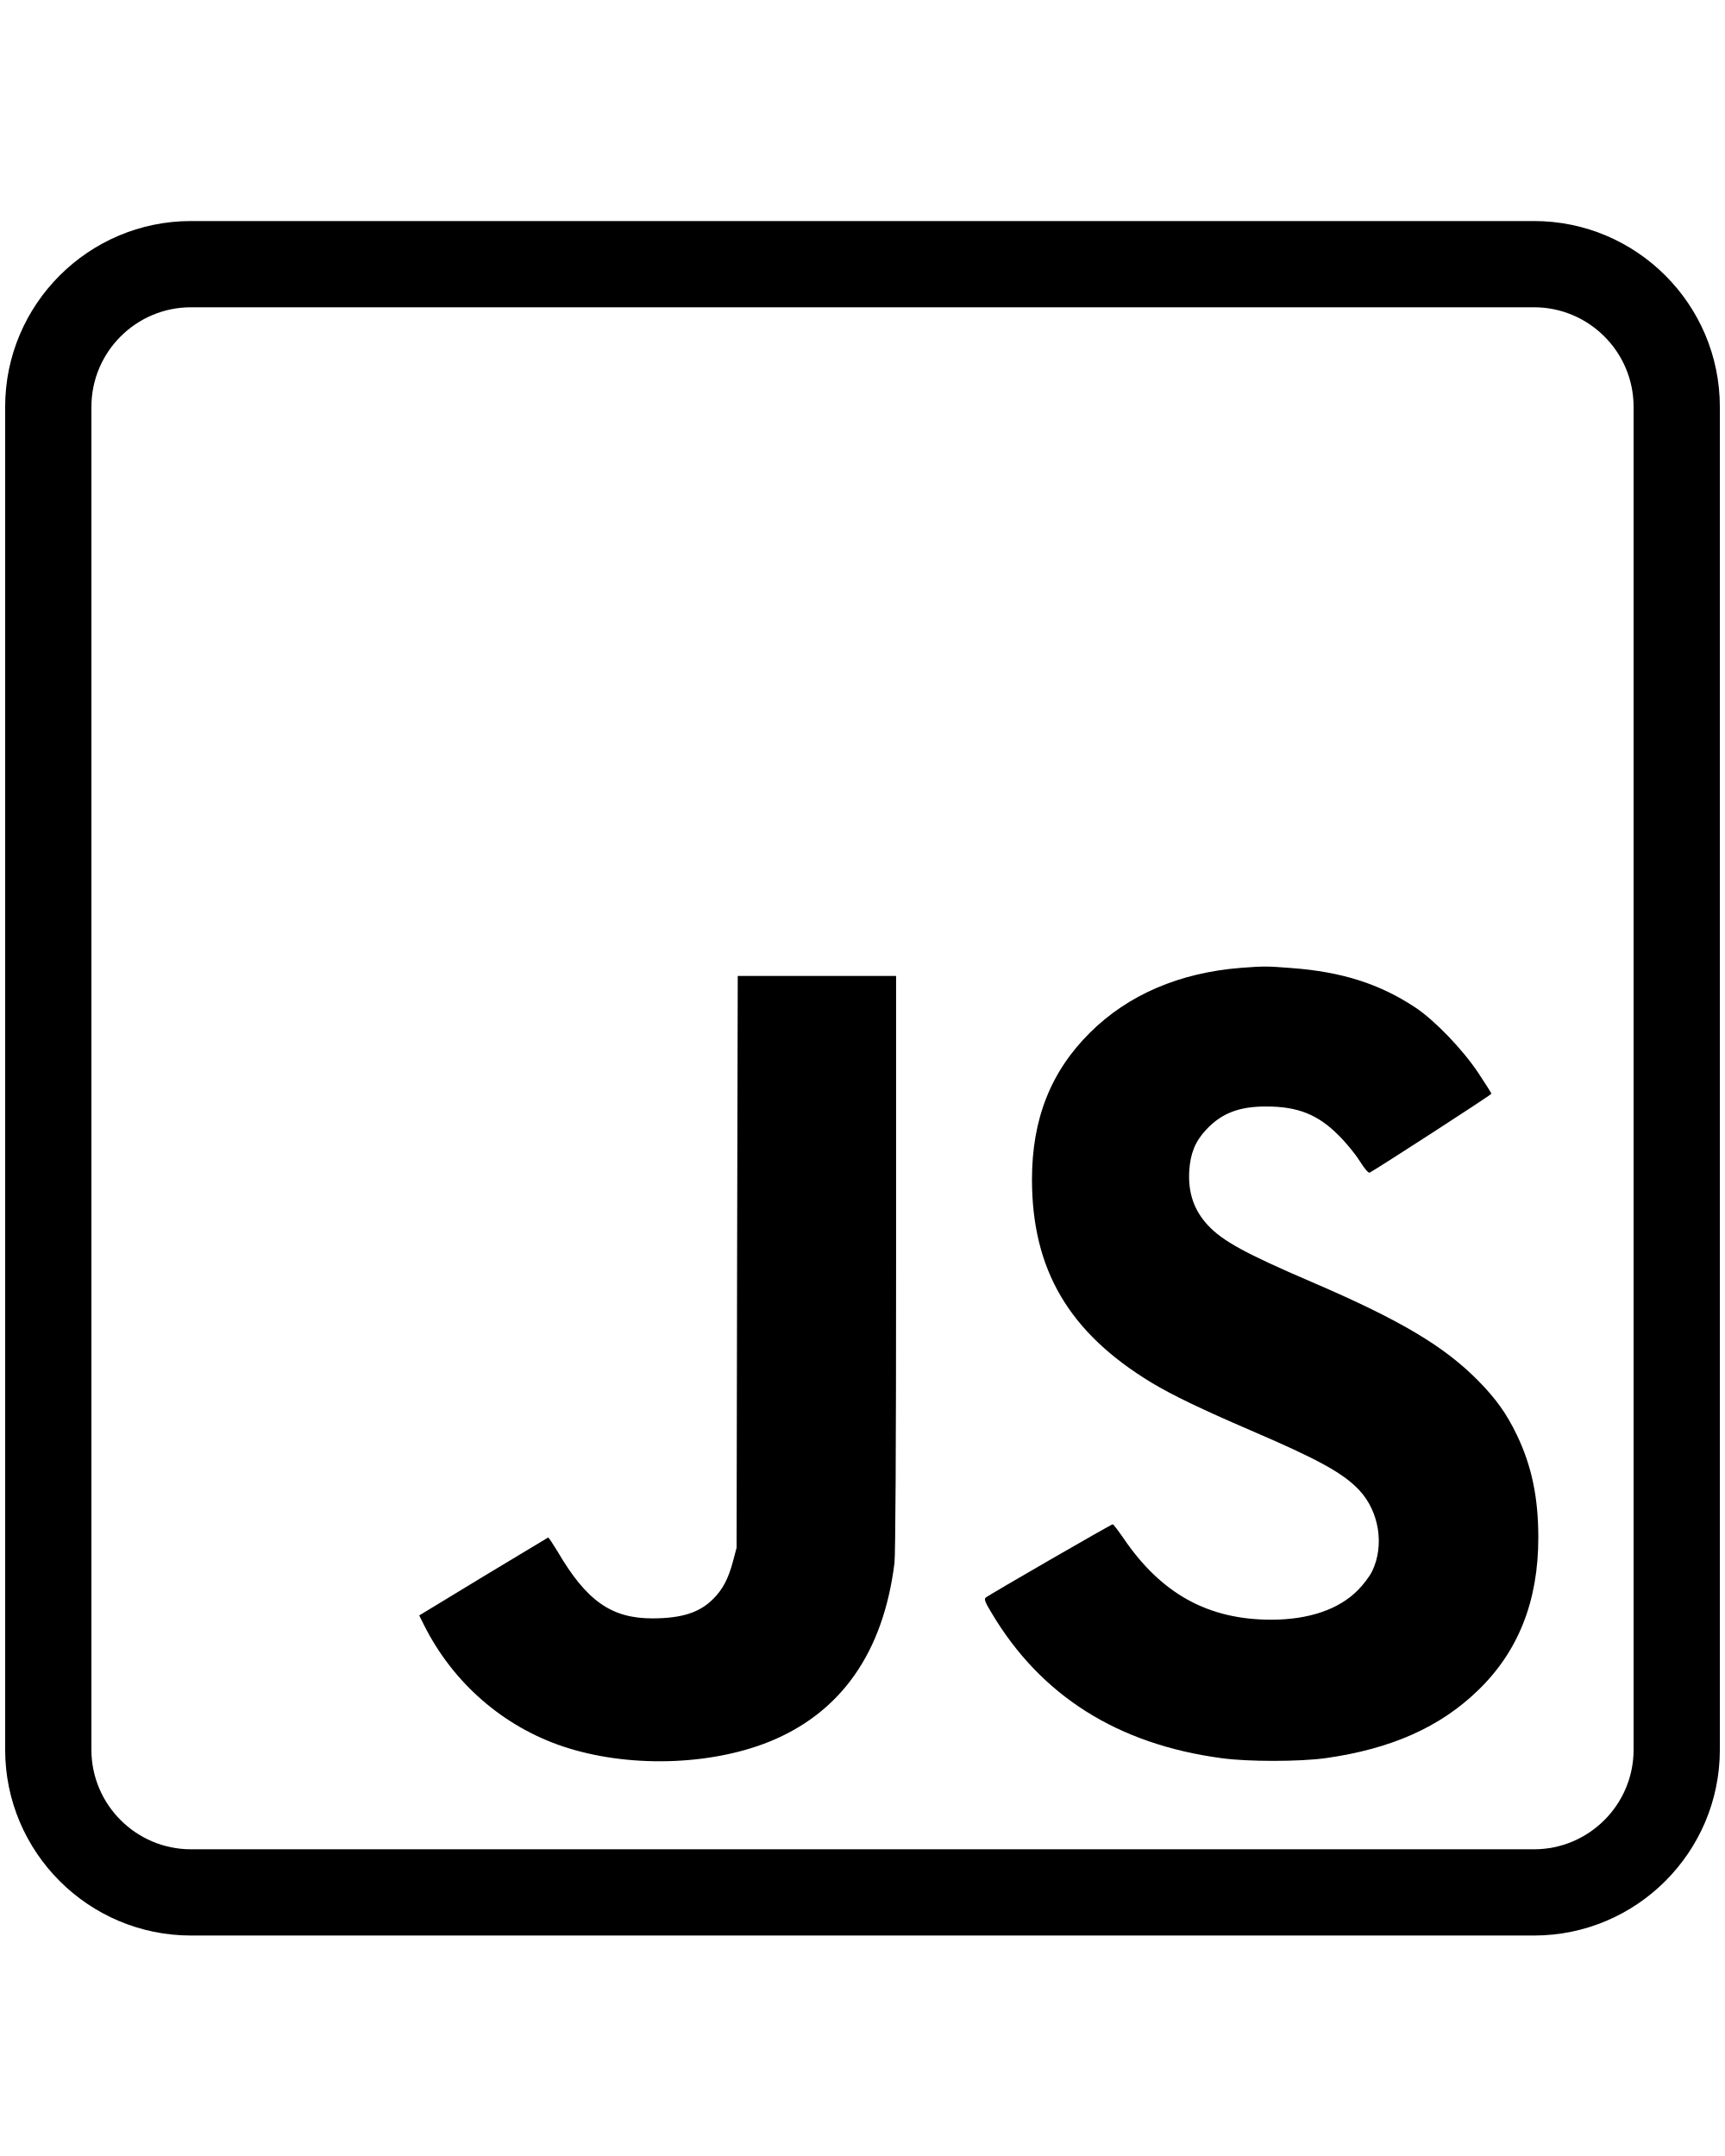
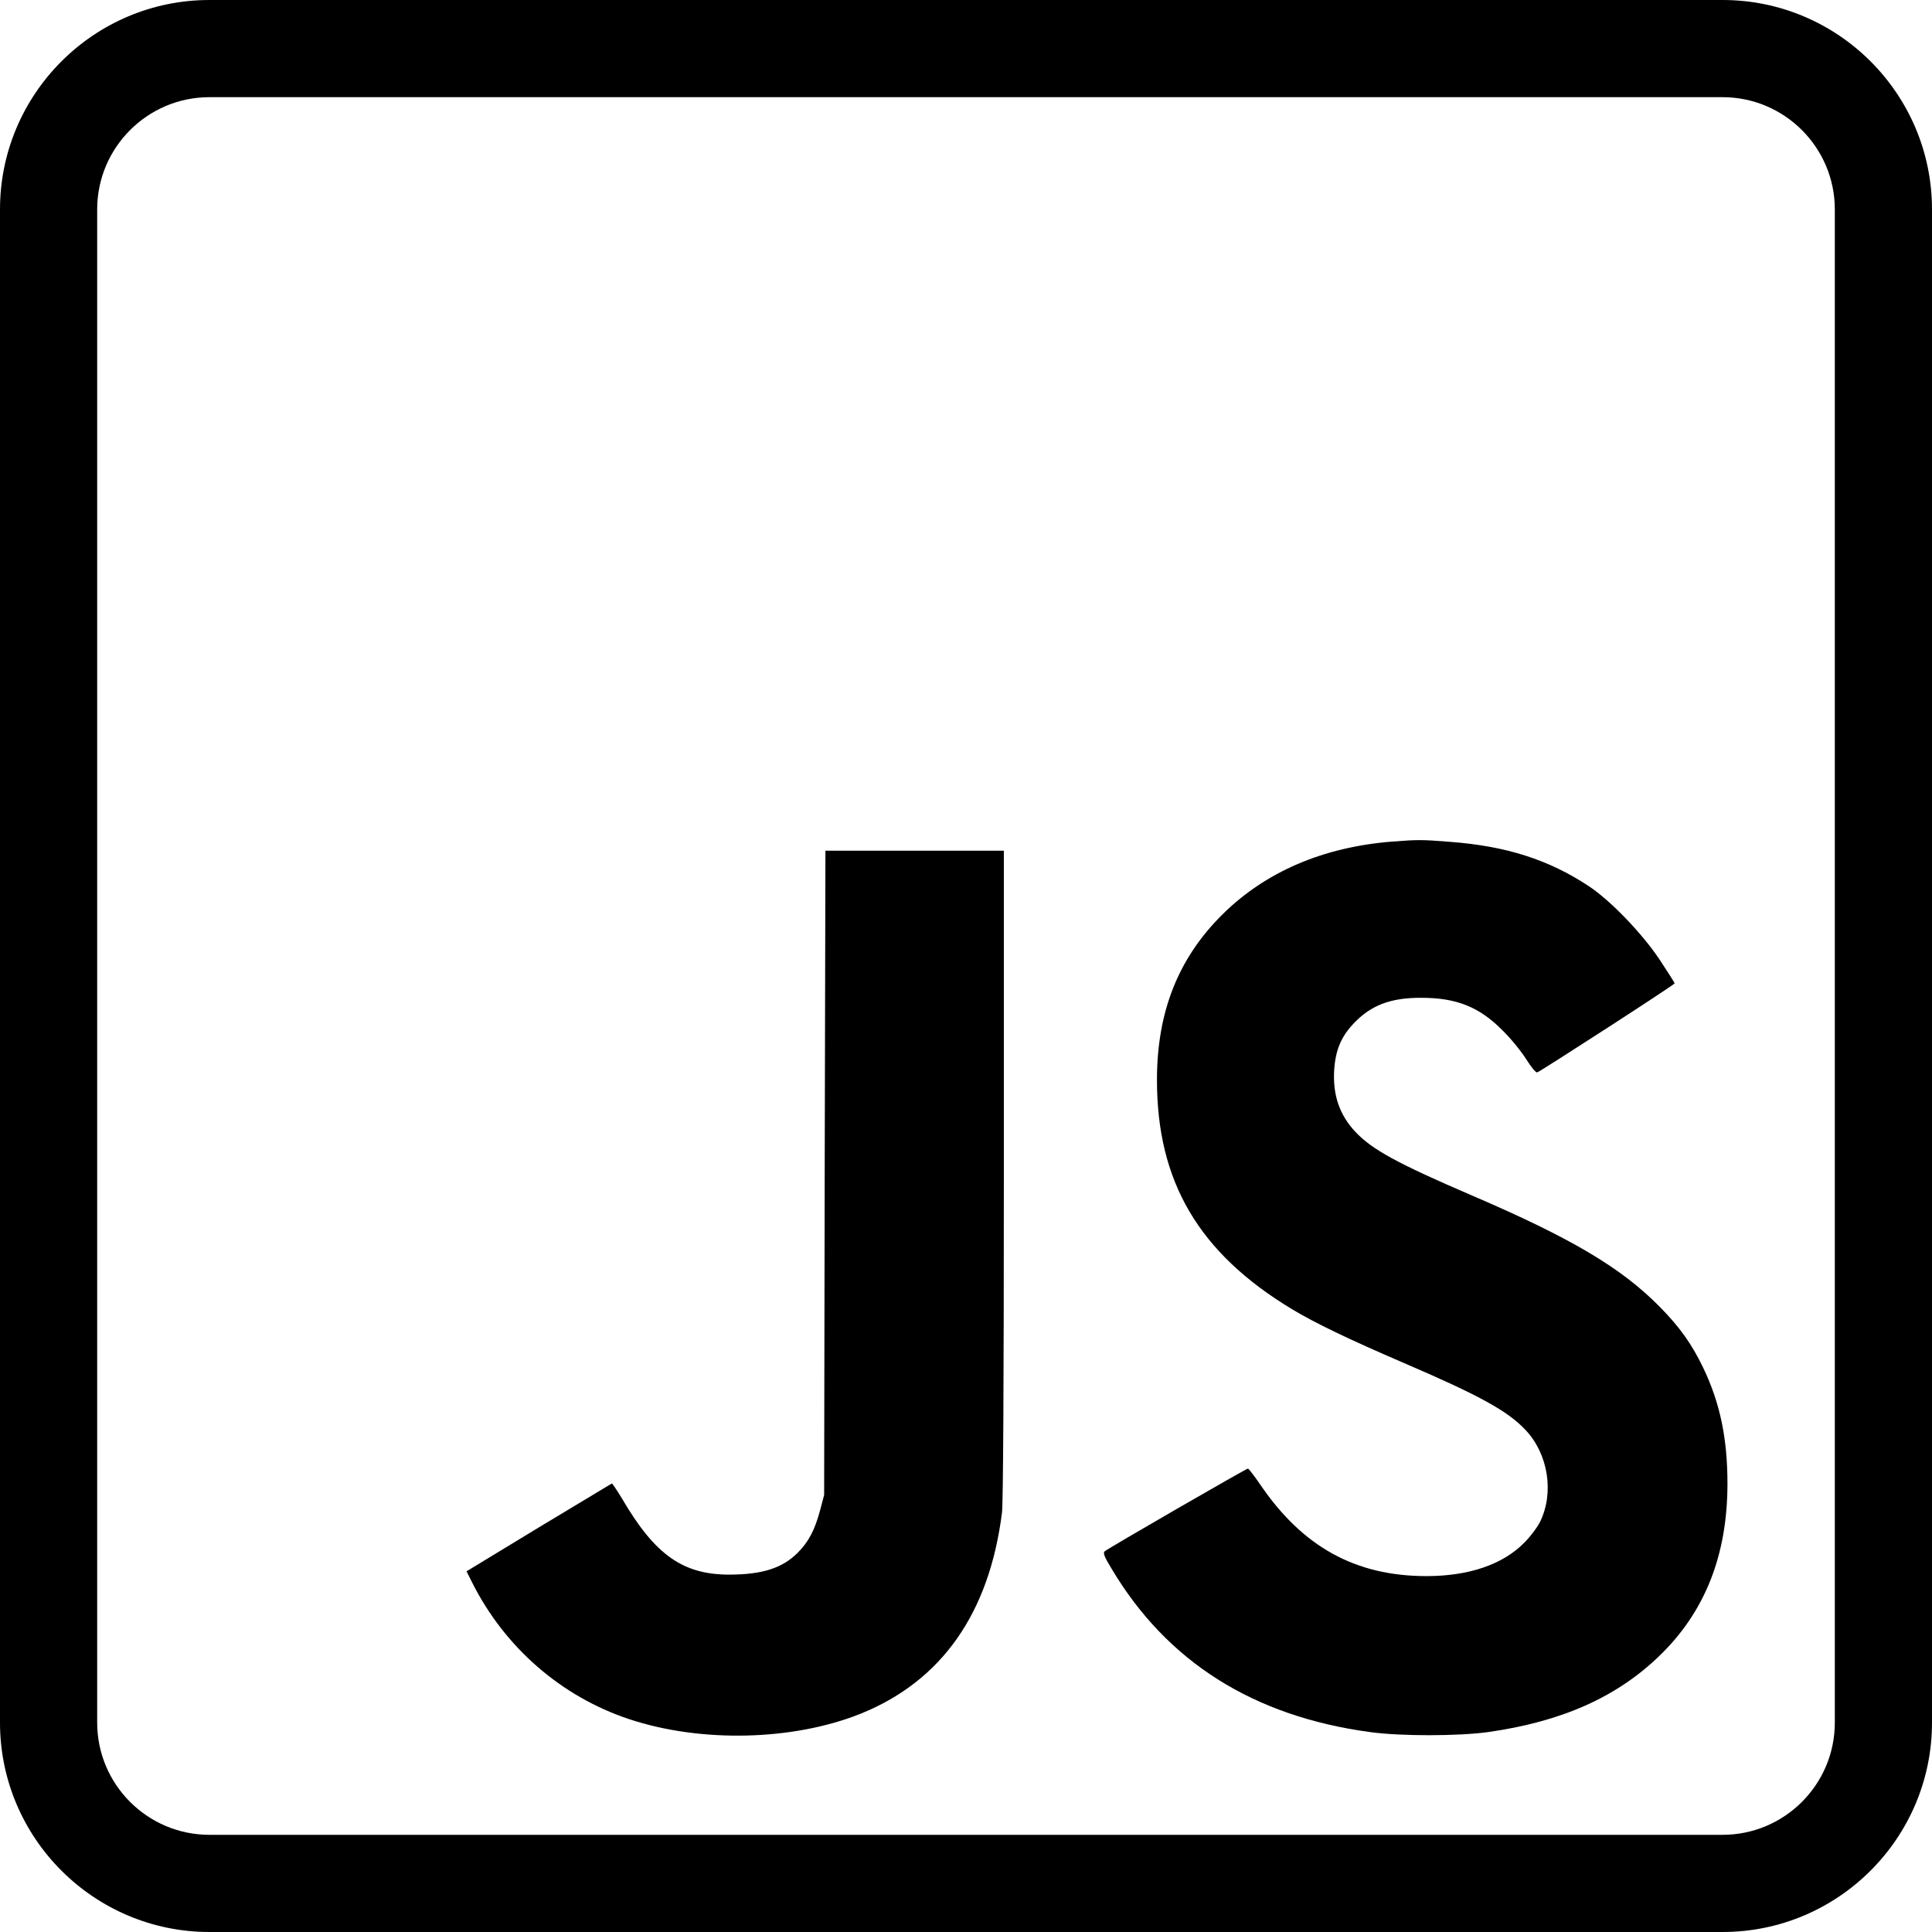
- <svg xmlns="http://www.w3.org/2000/svg" version="1.1" baseProfile="basic" id="svg2" x="0px" y="0px" width="80px" height="100px" viewBox="0 0 80 100" xml:space="preserve">
-   <g>
-     <path d="M57.537,44.892c-2.836,0.225-5.214,1.245-6.984,3.001c-1.823,1.808-2.693,4.013-2.693,6.812   c0,4.186,1.718,7.112,5.551,9.43c0.975,0.585,2.303,1.223,4.599,2.213c3.128,1.343,4.291,1.98,5.034,2.776   c0.915,0.983,1.17,2.551,0.593,3.751c-0.113,0.233-0.405,0.623-0.668,0.885c-0.885,0.893-2.281,1.365-4.013,1.365   c-2.926,0-5.109-1.2-6.864-3.796c-0.24-0.345-0.458-0.63-0.488-0.63c-0.068,0-5.776,3.293-5.896,3.406   c-0.075,0.068-0.015,0.225,0.278,0.705c2.281,3.841,5.844,6.091,10.66,6.737c1.26,0.173,3.623,0.165,4.831,0   c3.031-0.428,5.304-1.433,7.067-3.143c1.875-1.808,2.798-4.149,2.798-7.082c0-1.875-0.308-3.338-1.005-4.786   c-0.48-0.99-0.96-1.658-1.785-2.498c-1.583-1.605-3.631-2.821-7.719-4.576c-3.091-1.328-4.126-1.898-4.809-2.626   c-0.653-0.698-0.93-1.515-0.87-2.536c0.053-0.81,0.278-1.358,0.773-1.89c0.713-0.773,1.538-1.095,2.813-1.088   c1.448,0,2.386,0.375,3.338,1.335c0.338,0.33,0.773,0.863,0.975,1.185c0.233,0.368,0.405,0.57,0.465,0.548   c0.195-0.083,5.649-3.608,5.649-3.661c0-0.03-0.278-0.465-0.615-0.975c-0.72-1.08-2.018-2.431-2.911-3.023   c-1.65-1.095-3.413-1.658-5.739-1.83C58.76,44.81,58.61,44.81,57.537,44.892z" />
-     <path d="M34.184,58.523l-0.023,13.263l-0.165,0.623c-0.218,0.818-0.473,1.305-0.923,1.755c-0.63,0.63-1.44,0.893-2.791,0.9   c-1.928,0.008-3.083-0.81-4.426-3.106c-0.218-0.36-0.413-0.653-0.435-0.645c-0.03,0.015-1.388,0.833-3.016,1.815l-2.963,1.8   l0.225,0.45c1.343,2.678,3.668,4.704,6.467,5.634c2.956,0.983,6.752,0.893,9.535-0.225c3.338-1.35,5.296-4.141,5.814-8.29   c0.045-0.42,0.075-5.109,0.075-13.931V45.268h-3.676h-3.668L34.184,58.523z" />
-     <path d="M71.142,89.774H8.858c-4.752,0-8.619-3.866-8.619-8.619V18.871c0-4.752,3.867-8.619,8.619-8.619h62.284   c4.753,0,8.619,3.867,8.619,8.619v62.284C79.761,85.908,75.895,89.774,71.142,89.774z M8.858,14.252   c-2.547,0-4.619,2.072-4.619,4.619v62.284c0,2.547,2.072,4.619,4.619,4.619h62.284c2.547,0,4.619-2.072,4.619-4.619V18.871   c0-2.547-2.072-4.619-4.619-4.619H8.858z" />
+ <svg xmlns="http://www.w3.org/2000/svg" xml:space="preserve" viewBox="0 0 79.522 79.522" height="79.522" width="79.522" y="0px" x="0px" id="svg2" version="1.1">
+   <defs id="defs632" />
+   <g transform="translate(-0.239,-10.252)" id="g627">
+     <path id="path621" d="m 57.537,44.892 c -2.836,0.225 -5.214,1.245 -6.984,3.001 -1.823,1.808 -2.693,4.013 -2.693,6.812 0,4.186 1.718,7.112 5.551,9.43 0.975,0.585 2.303,1.223 4.599,2.213 3.128,1.343 4.291,1.98 5.034,2.776 0.915,0.983 1.17,2.551 0.593,3.751 -0.113,0.233 -0.405,0.623 -0.668,0.885 -0.885,0.893 -2.281,1.365 -4.013,1.365 -2.926,0 -5.109,-1.2 -6.864,-3.796 -0.24,-0.345 -0.458,-0.63 -0.488,-0.63 -0.068,0 -5.776,3.293 -5.896,3.406 -0.075,0.068 -0.015,0.225 0.278,0.705 2.281,3.841 5.844,6.091 10.66,6.737 1.26,0.173 3.623,0.165 4.831,0 3.031,-0.428 5.304,-1.433 7.067,-3.143 1.875,-1.808 2.798,-4.149 2.798,-7.082 0,-1.875 -0.308,-3.338 -1.005,-4.786 -0.48,-0.99 -0.96,-1.658 -1.785,-2.498 -1.583,-1.605 -3.631,-2.821 -7.719,-4.576 -3.091,-1.328 -4.126,-1.898 -4.809,-2.626 -0.653,-0.698 -0.93,-1.515 -0.87,-2.536 0.053,-0.81 0.278,-1.358 0.773,-1.89 0.713,-0.773 1.538,-1.095 2.813,-1.088 1.448,0 2.386,0.375 3.338,1.335 0.338,0.33 0.773,0.863 0.975,1.185 0.233,0.368 0.405,0.57 0.465,0.548 0.195,-0.083 5.649,-3.608 5.649,-3.661 0,-0.03 -0.278,-0.465 -0.615,-0.975 -0.72,-1.08 -2.018,-2.431 -2.911,-3.023 -1.65,-1.095 -3.413,-1.658 -5.739,-1.83 C 58.76,44.81 58.61,44.81 57.537,44.892 Z" />
+     <path id="path623" d="m 34.184,58.523 -0.023,13.263 -0.165,0.623 c -0.218,0.818 -0.473,1.305 -0.923,1.755 -0.63,0.63 -1.44,0.893 -2.791,0.9 -1.928,0.008 -3.083,-0.81 -4.426,-3.106 -0.218,-0.36 -0.413,-0.653 -0.435,-0.645 -0.03,0.015 -1.388,0.833 -3.016,1.815 l -2.963,1.8 0.225,0.45 c 1.343,2.678 3.668,4.704 6.467,5.634 2.956,0.983 6.752,0.893 9.535,-0.225 3.338,-1.35 5.296,-4.141 5.814,-8.29 0.045,-0.42 0.075,-5.109 0.075,-13.931 V 45.268 h -3.676 -3.668 z" />
+     <path id="path625" d="M 71.142,89.774 H 8.858 c -4.752,0 -8.619,-3.866 -8.619,-8.619 V 18.871 c 0,-4.752 3.867,-8.619 8.619,-8.619 h 62.284 c 4.753,0 8.619,3.867 8.619,8.619 v 62.284 c 0,4.753 -3.866,8.619 -8.619,8.619 z M 8.858,14.252 c -2.547,0 -4.619,2.072 -4.619,4.619 v 62.284 c 0,2.547 2.072,4.619 4.619,4.619 h 62.284 c 2.547,0 4.619,-2.072 4.619,-4.619 V 18.871 c 0,-2.547 -2.072,-4.619 -4.619,-4.619 H 8.858 Z" />
  </g>
</svg>
